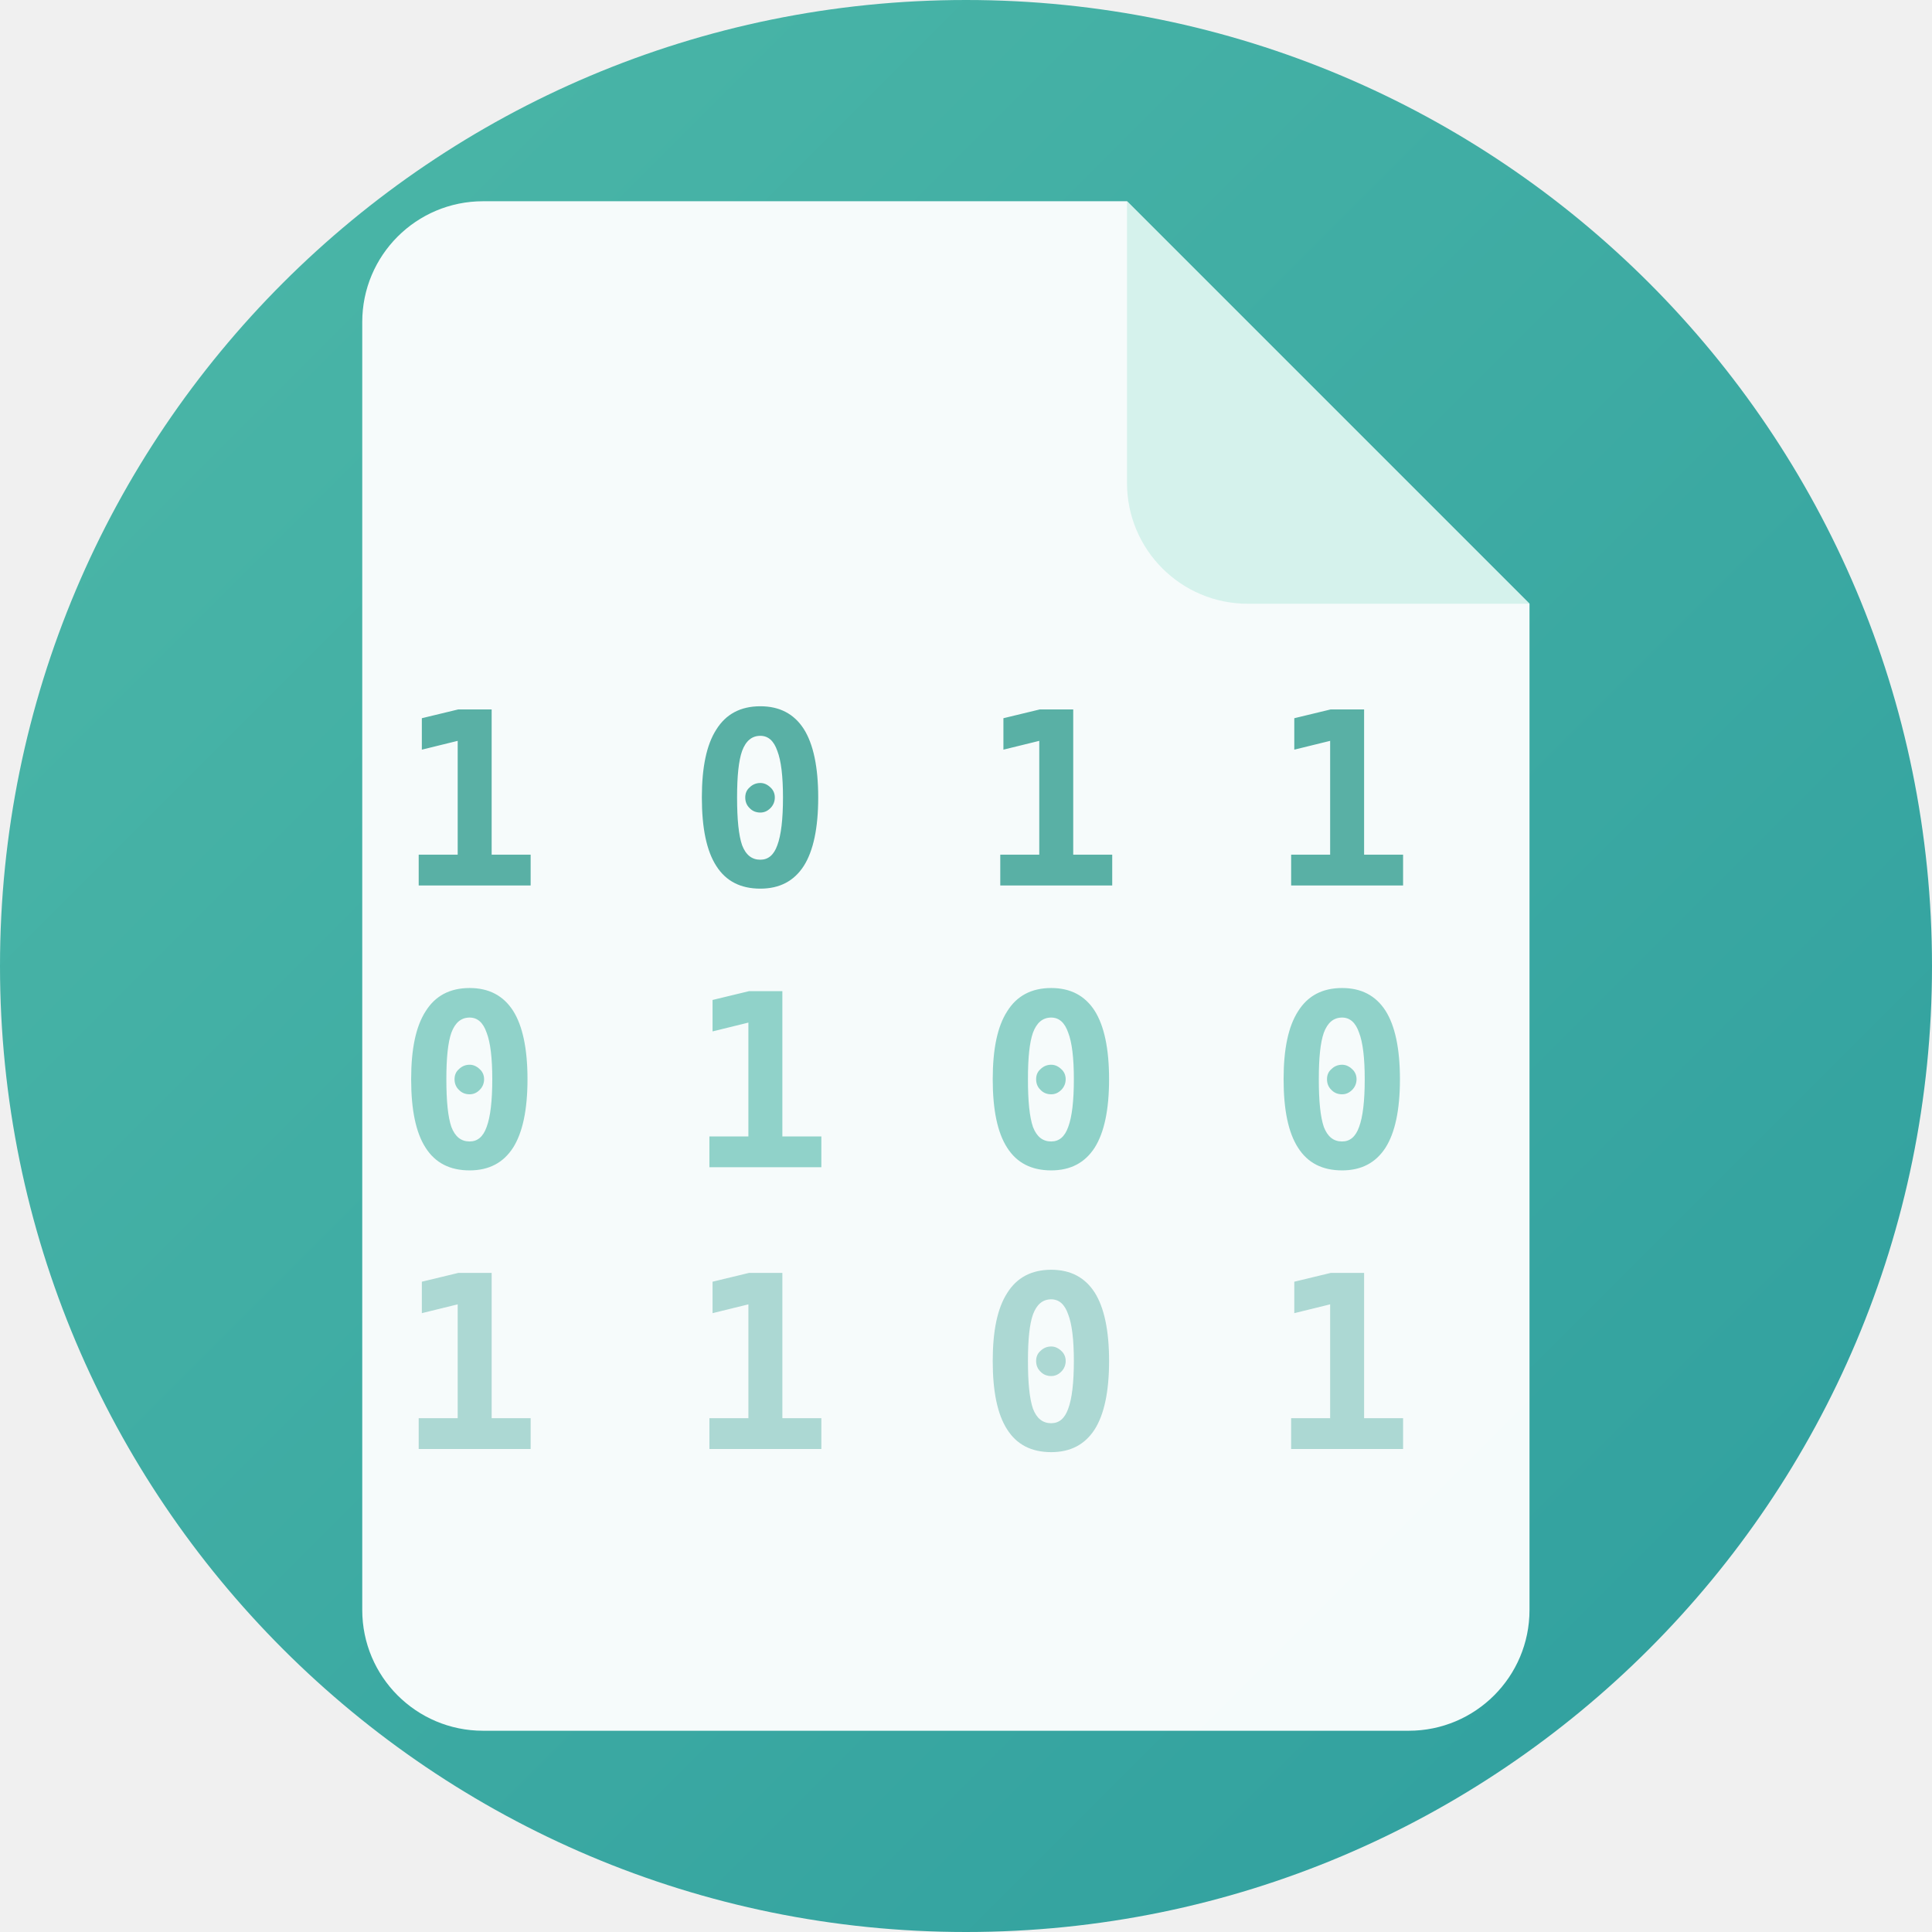
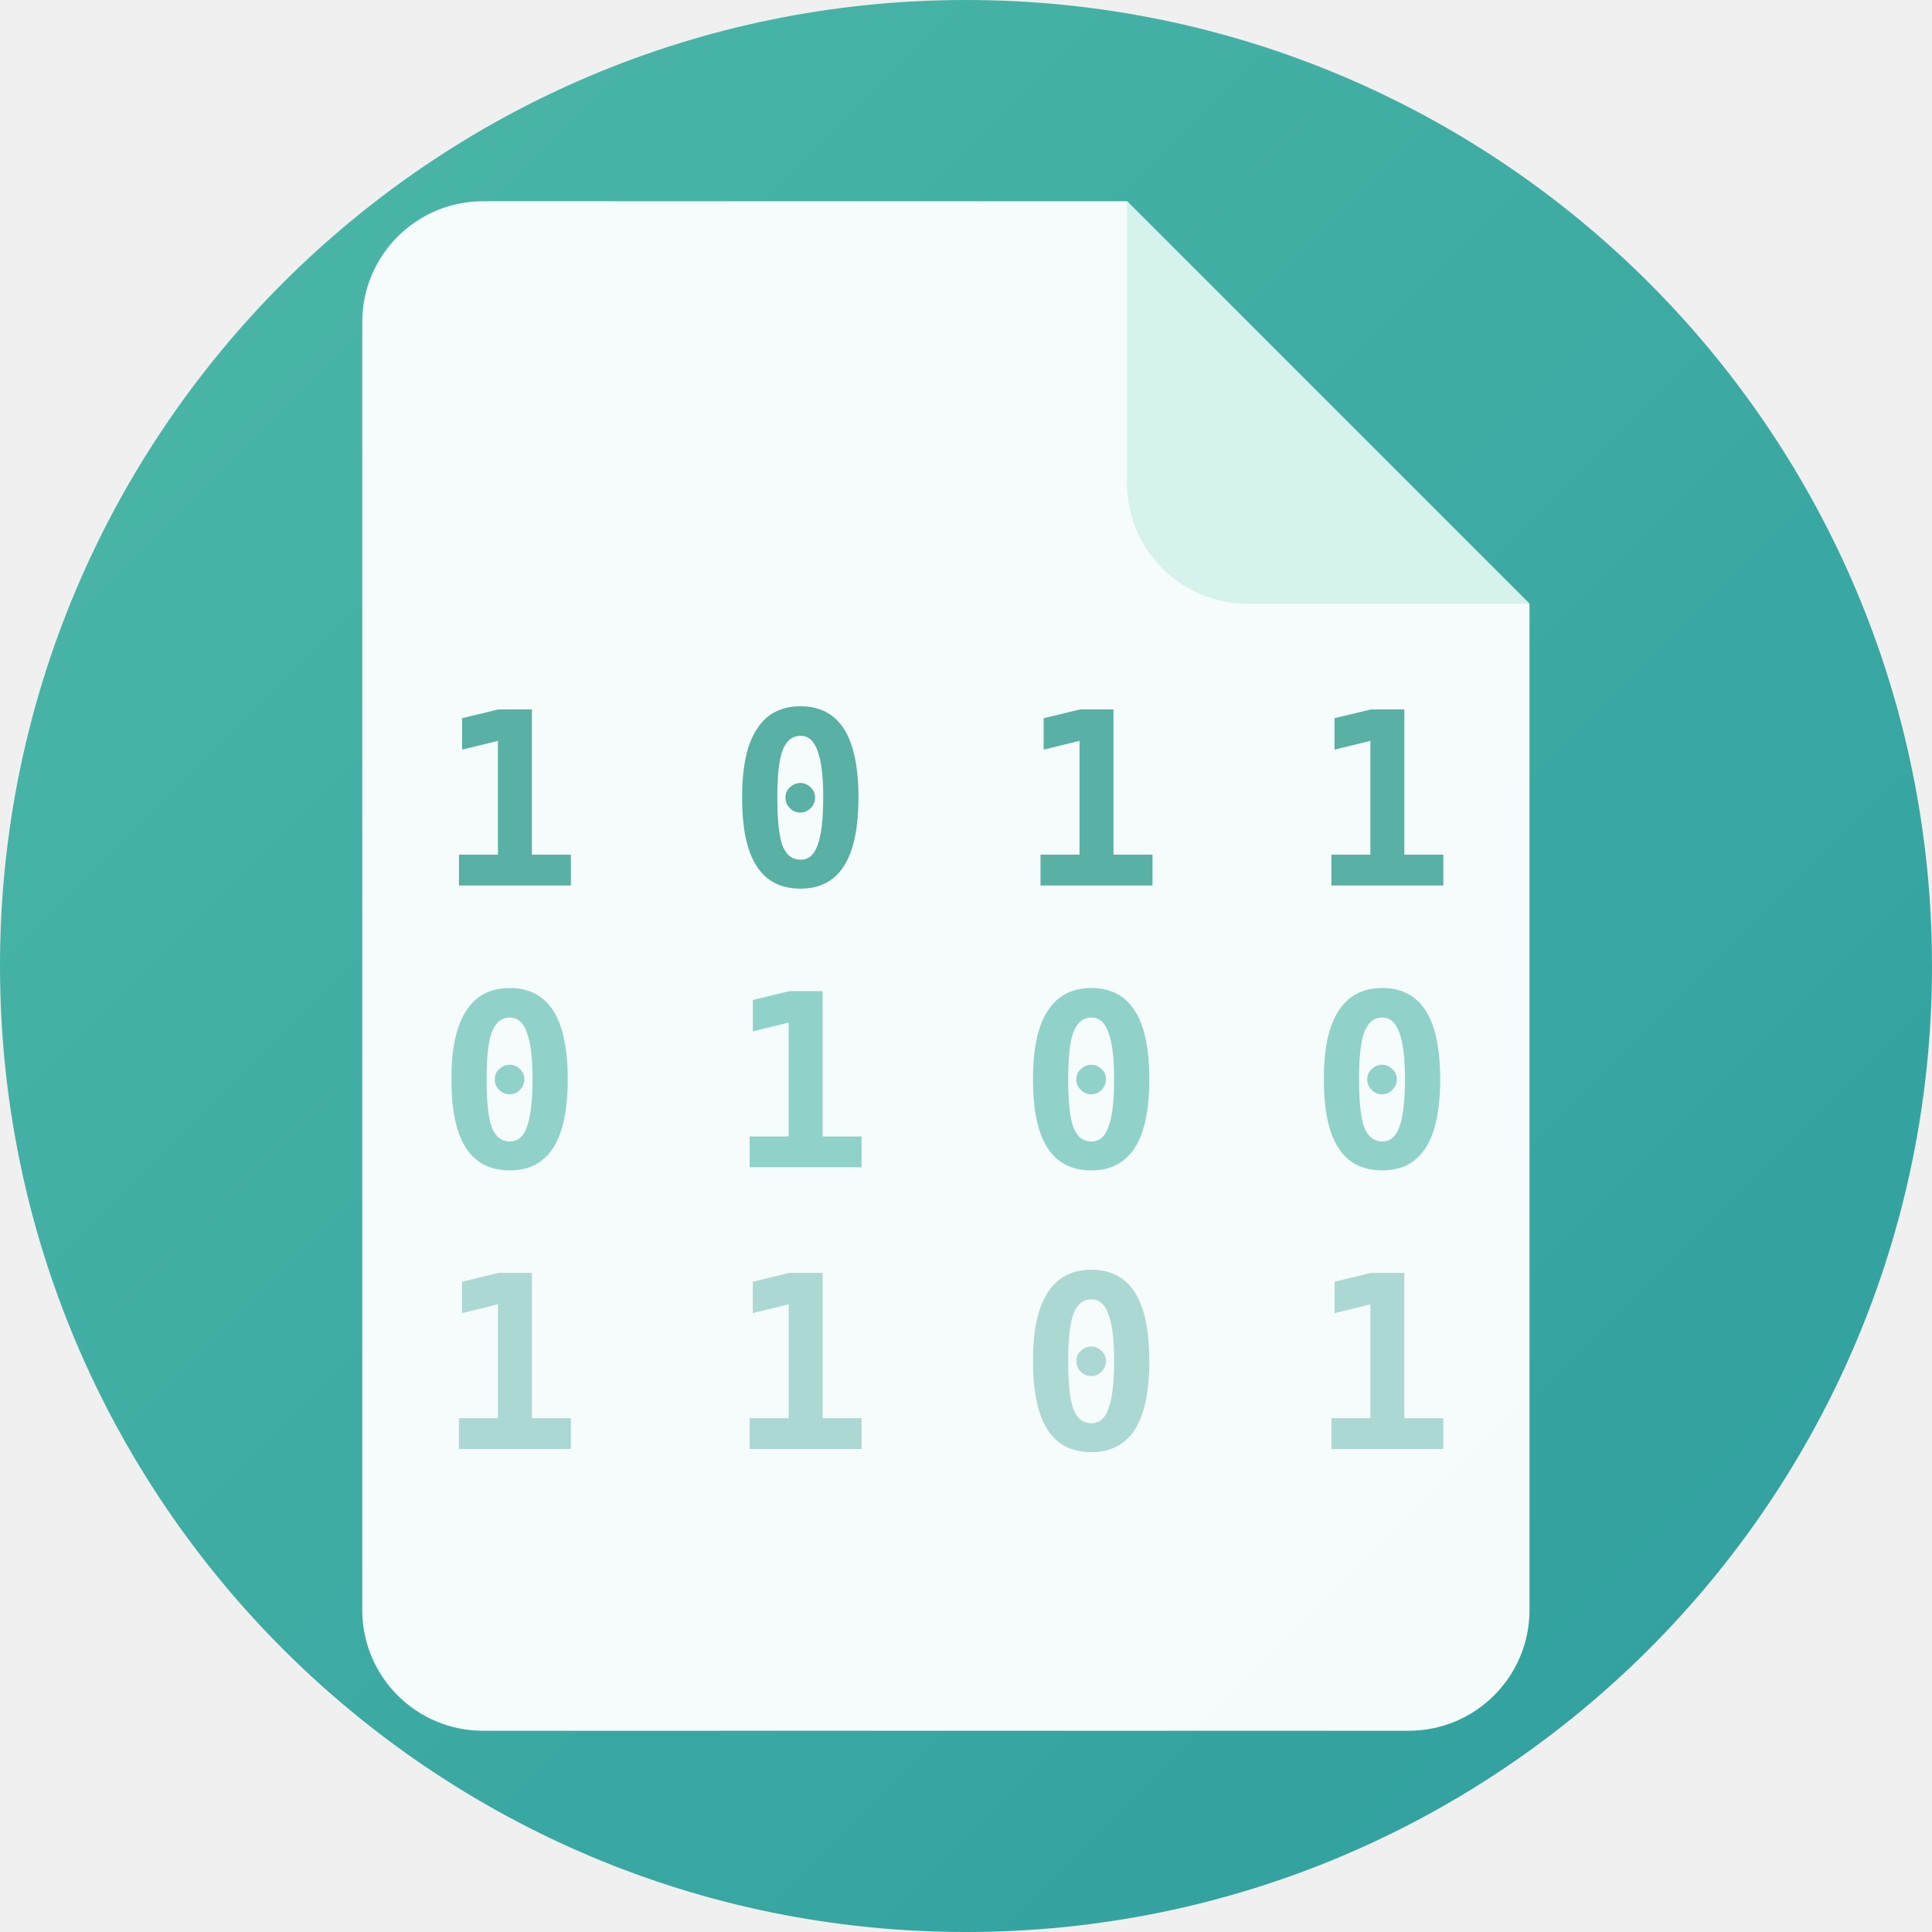
<svg xmlns="http://www.w3.org/2000/svg" width="48" height="48" viewBox="0 0 48 48" fill="none">
  <defs>
    <linearGradient id="bg" x1="0" y1="0" x2="48" y2="48" gradientUnits="userSpaceOnUse">
      <stop offset="0%" stop-color="#4db8a8" />
      <stop offset="100%" stop-color="#2e9e9e" />
    </linearGradient>
  </defs>
  <circle cx="24" cy="24" r="24" fill="url(#bg)" />
  <path d="M12 5h16l10 10v25a3 3 0 01-3 3H12a3 3 0 01-3-3V8a3 3 0 013-3z" fill="white" opacity="0.95" />
  <path d="M28 5v7a3 3 0 003 3h7l-10-10z" fill="#d5f2ec" />
-   <text x="22.5" y="22" font-family="ui-monospace,monospace" font-weight="700" font-size="6" fill="#3da396" opacity="0.85" text-anchor="middle">1 0 1 1</text>
-   <text x="22.5" y="29" font-family="ui-monospace,monospace" font-weight="700" font-size="6" fill="#4db8a8" opacity="0.6" text-anchor="middle">0 1 0 0</text>
-   <text x="22.5" y="36" font-family="ui-monospace,monospace" font-weight="700" font-size="6" fill="#3da396" opacity="0.4" text-anchor="middle">1 1 0 1</text>
+   <text x="23.5" y="22" font-family="ui-monospace,monospace" font-weight="700" font-size="6" fill="#3da396" opacity="0.85" text-anchor="middle">1 0 1 1</text>
+   <text x="23.5" y="29" font-family="ui-monospace,monospace" font-weight="700" font-size="6" fill="#4db8a8" opacity="0.6" text-anchor="middle">0 1 0 0</text>
+   <text x="23.5" y="36" font-family="ui-monospace,monospace" font-weight="700" font-size="6" fill="#3da396" opacity="0.4" text-anchor="middle">1 1 0 1</text>
</svg>
